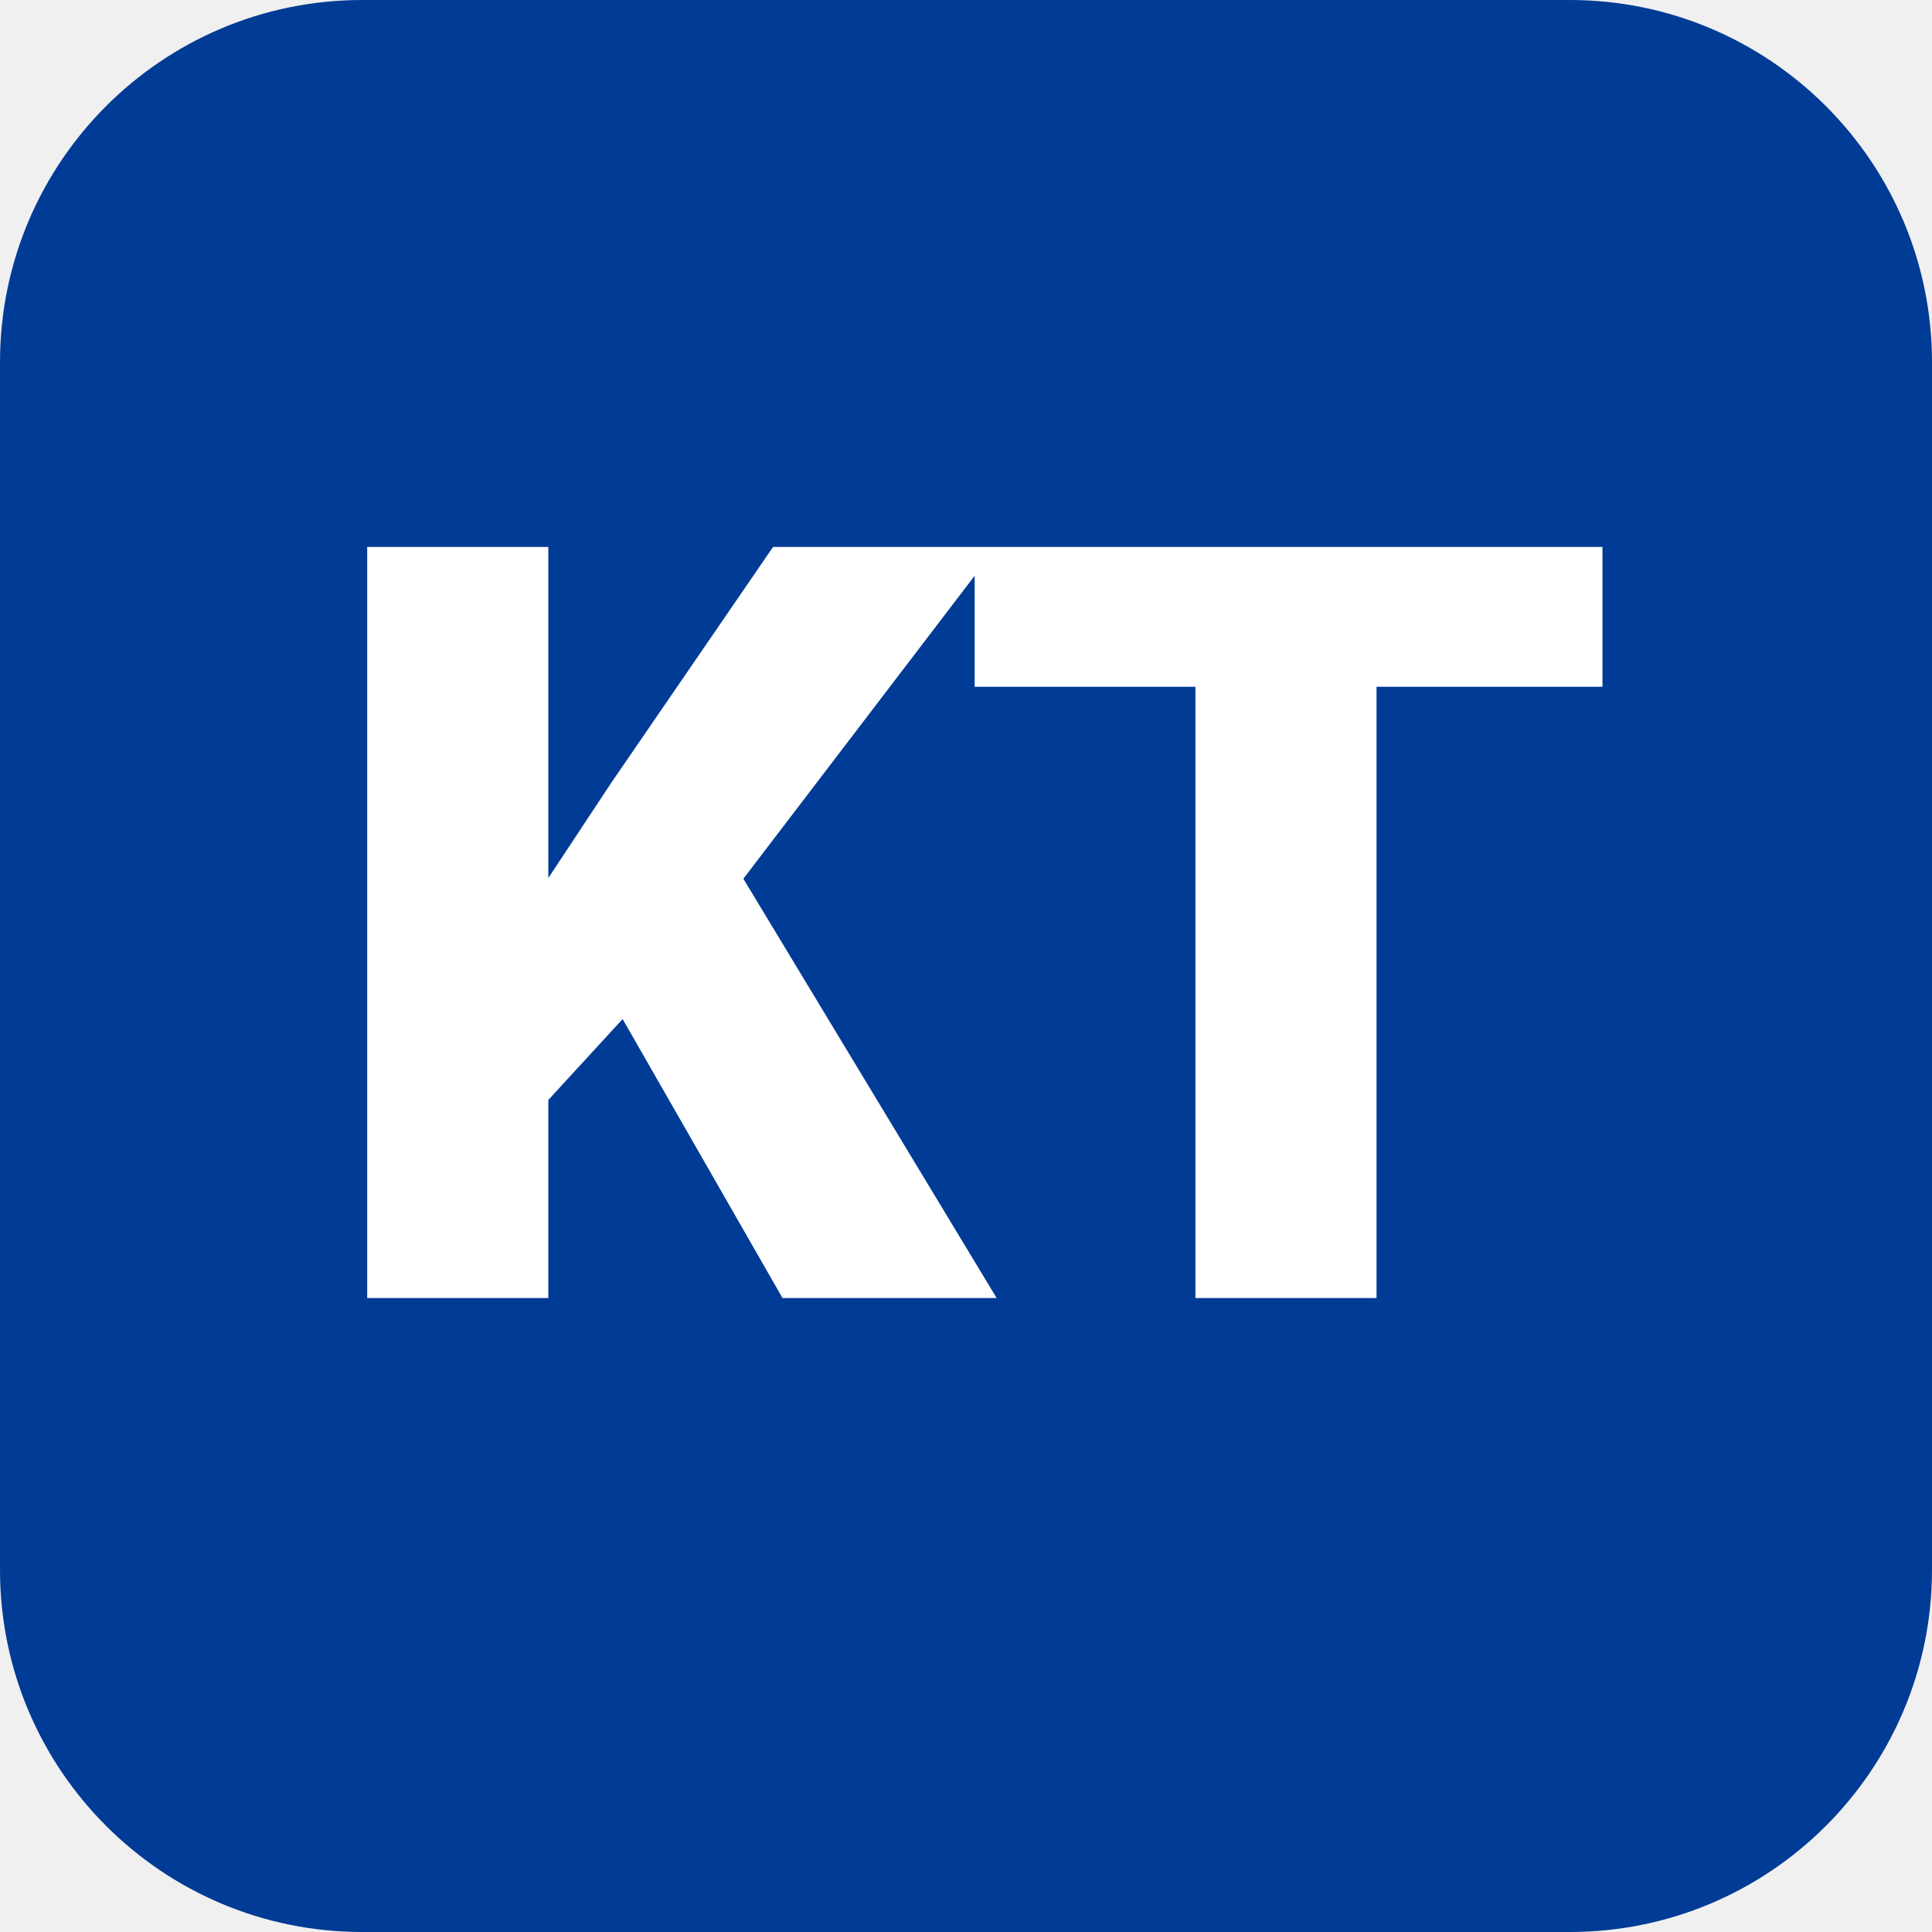
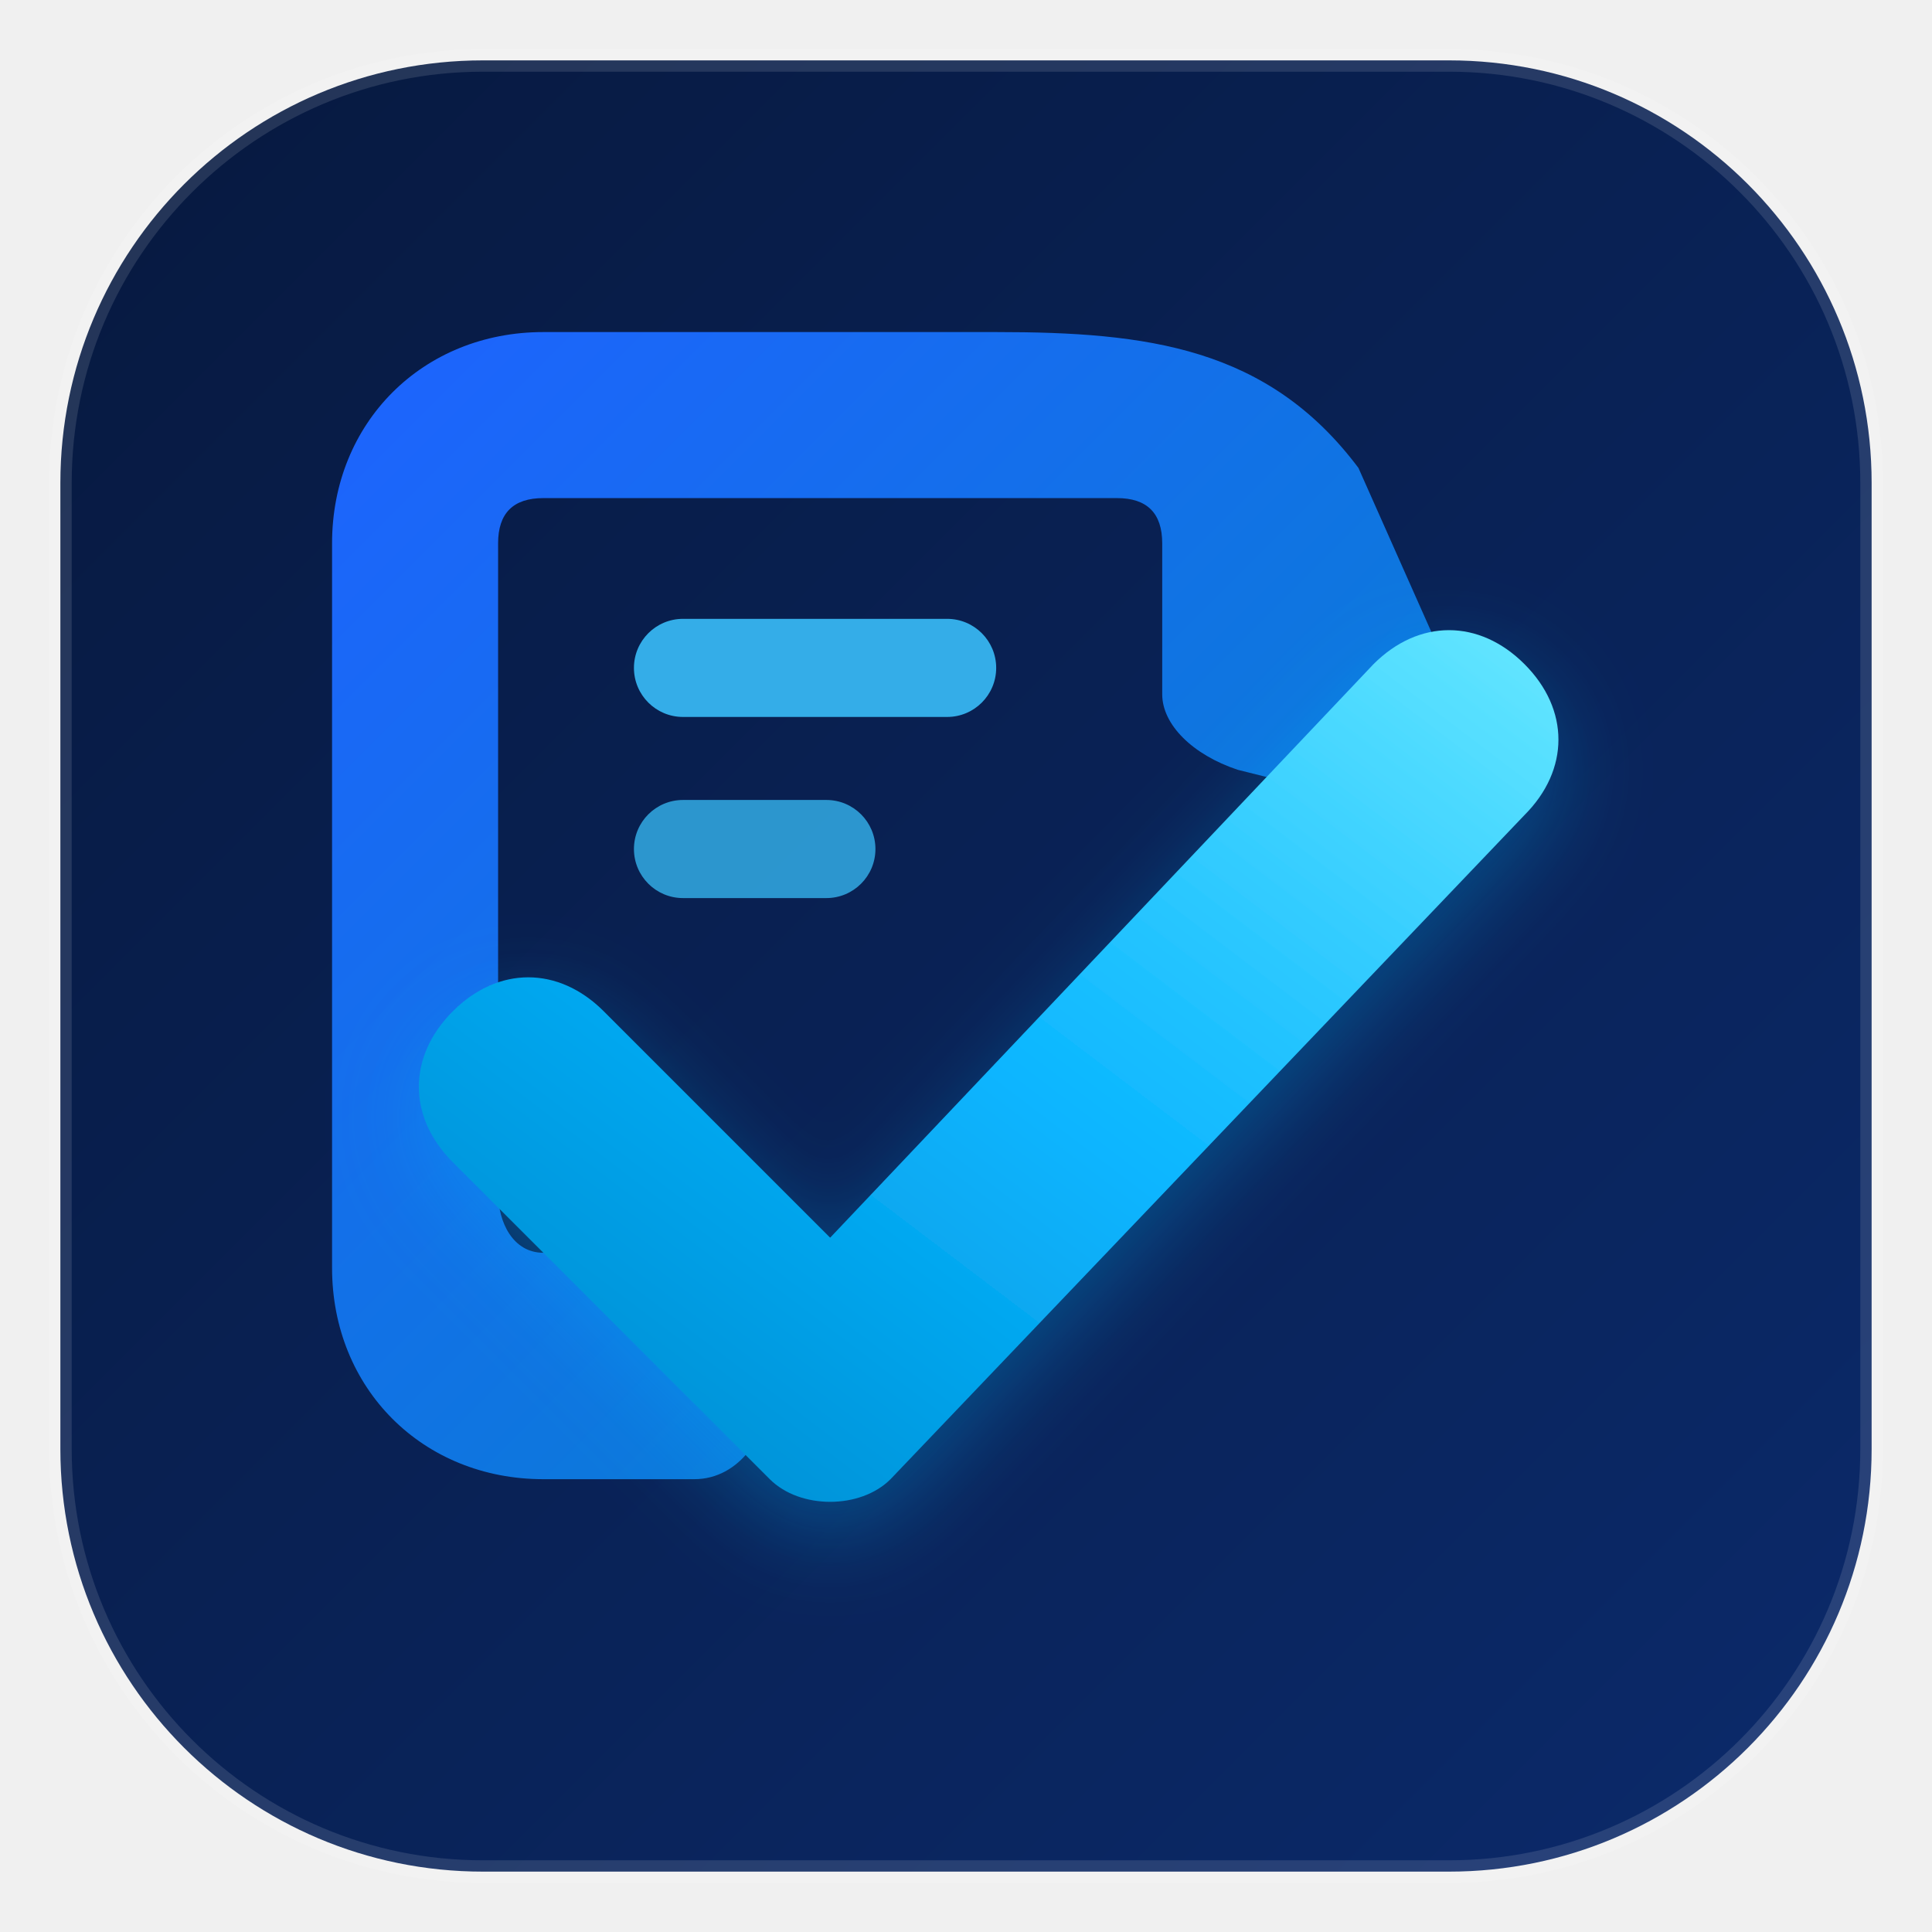
- <svg xmlns="http://www.w3.org/2000/svg" viewBox="0 0 128 128" width="128" height="128">
-   <rect width="128" height="128" rx="24" fill="#003B95" />
-   <text x="64" y="86" font-family="-apple-system, BlinkMacSystemFont, 'Segoe UI', Roboto, 'Helvetica Neue', Arial, sans-serif" font-size="70" font-weight="900" fill="#FFFFFF" text-anchor="middle" letter-spacing="-2">KT</text>
+ <svg xmlns="http://www.w3.org/2000/svg" viewBox="0 0 128 128" width="100%" height="100%">
+   <defs>
+     <linearGradient id="bg-grad" x1="0%" y1="0%" x2="100%" y2="100%">
+       <stop offset="0%" stop-color="#07193F" />
+       <stop offset="100%" stop-color="#0B2A6B" />
+     </linearGradient>
+     <linearGradient id="doc-grad" x1="0%" y1="0%" x2="100%" y2="100%">
+       <stop offset="0%" stop-color="#1E63FF" />
+       <stop offset="100%" stop-color="#0284C7" />
+     </linearGradient>
+     <linearGradient id="check-grad" x1="0%" y1="100%" x2="100%" y2="0%">
+       <stop offset="0%" stop-color="#0284C7" />
+       <stop offset="50%" stop-color="#08B5FF" />
+       <stop offset="100%" stop-color="#67E8FF" />
+     </linearGradient>
+     <filter id="glow" x="-20%" y="-20%" width="140%" height="140%">
+       <feDropShadow dx="0" dy="2" stdDeviation="3" flood-color="#08B5FF" flood-opacity="0.3" />
+     </filter>
+   </defs>
+   <rect x="4" y="4" width="120" height="120" rx="28" fill="url(#bg-grad)" stroke="rgba(255,255,255,0.12)" stroke-width="1.5" />
+   <g transform="translate(4, 0)">
+     <path d="M 32 22               C 24 22 18 28 18 36               L 18 84               C 18 92 24 98 32 98               L 42 98               C 45 98 47 95 47 92               L 47 88               C 47 85 45 83 42 83               L 32 83               C 30 83 29 81 29 79               L 29 36               C 29 34 30 33 32 33               L 70 33               C 72 33 73 34 73 36               L 73 46               C 73 48 75 50 78 51               L 90 54               C 93 55 95 52 94 49               L 86 31               C 80 23 72 22 62 22               Z" fill="url(#doc-grad)" />
+     <rect x="38" y="41" width="24" height="6.5" rx="3.25" fill="#38BDF8" opacity="0.9" />
+     <rect x="38" y="53" width="16" height="6.5" rx="3.25" fill="#38BDF8" opacity="0.75" />
+     <path d="M 36 67               C 33 64 29 64 26 67               C 23 70 23 74 26 77               L 47 98               C 49 100 53 100 55 98               L 97 54               C 100 51 100 47 97 44               C 94 41 90 41 87 44               L 51 82               Z" fill="url(#check-grad)" filter="url(#glow)" />
+   </g>
</svg>
